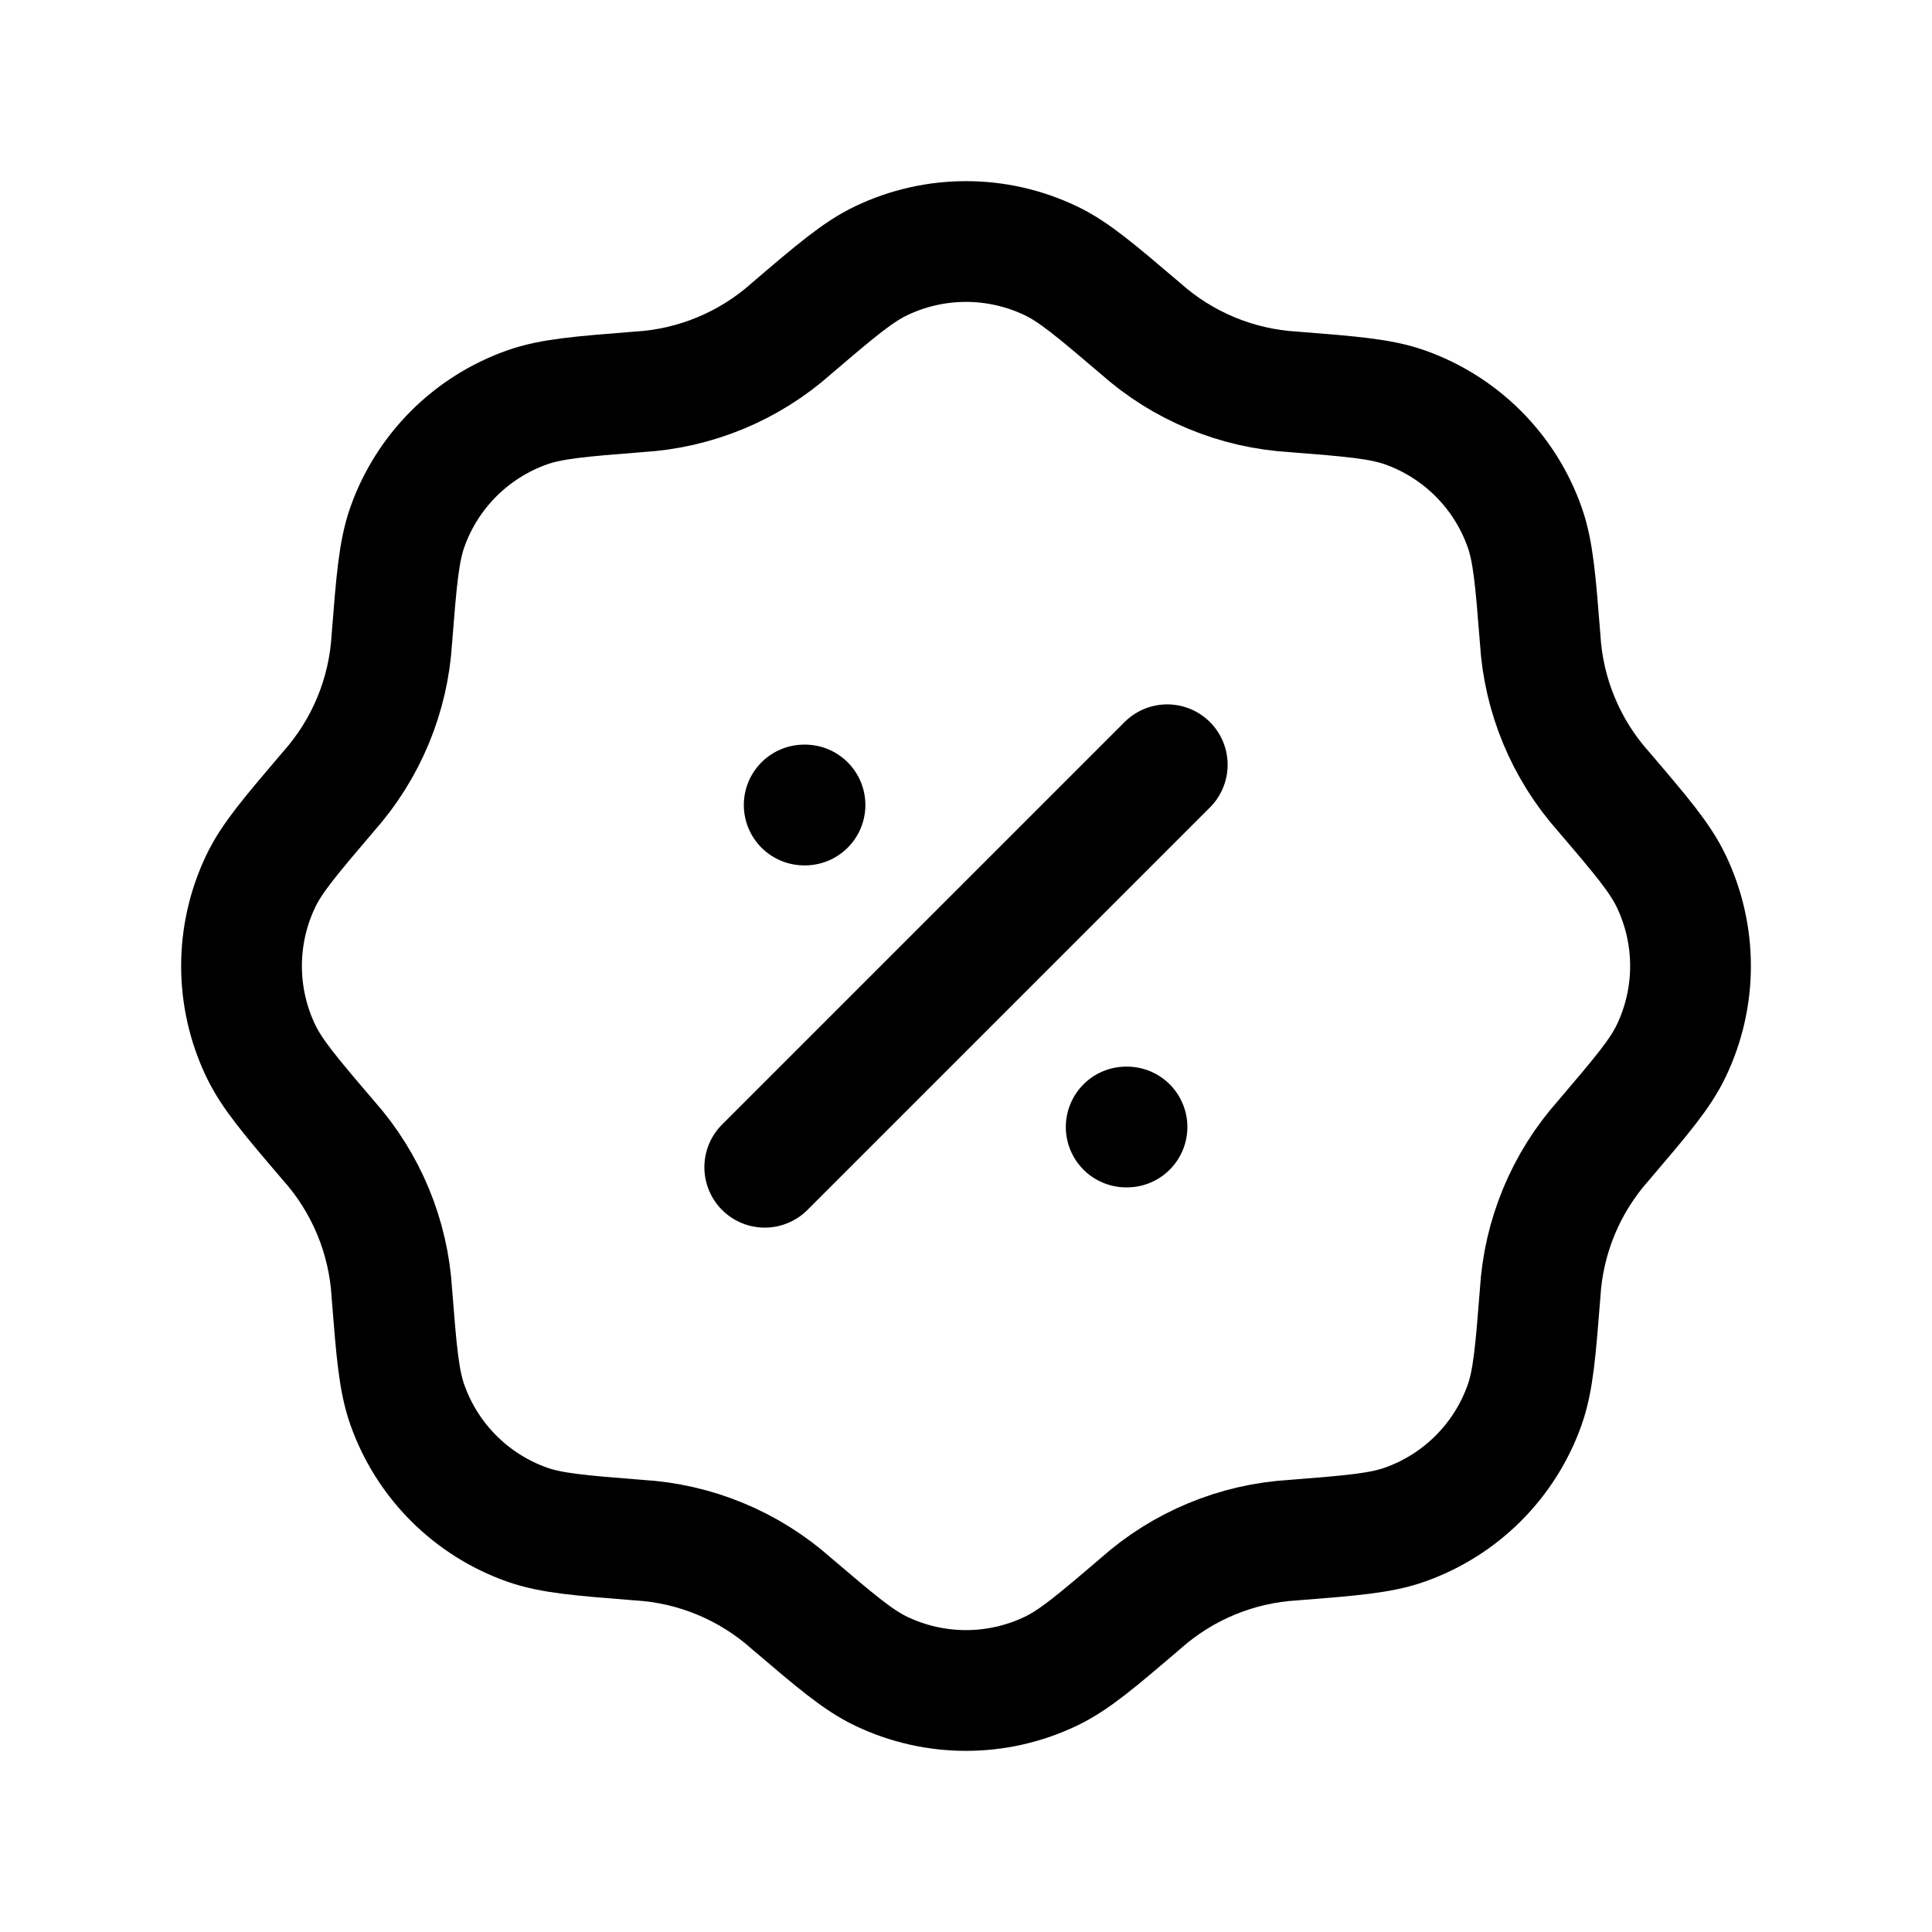
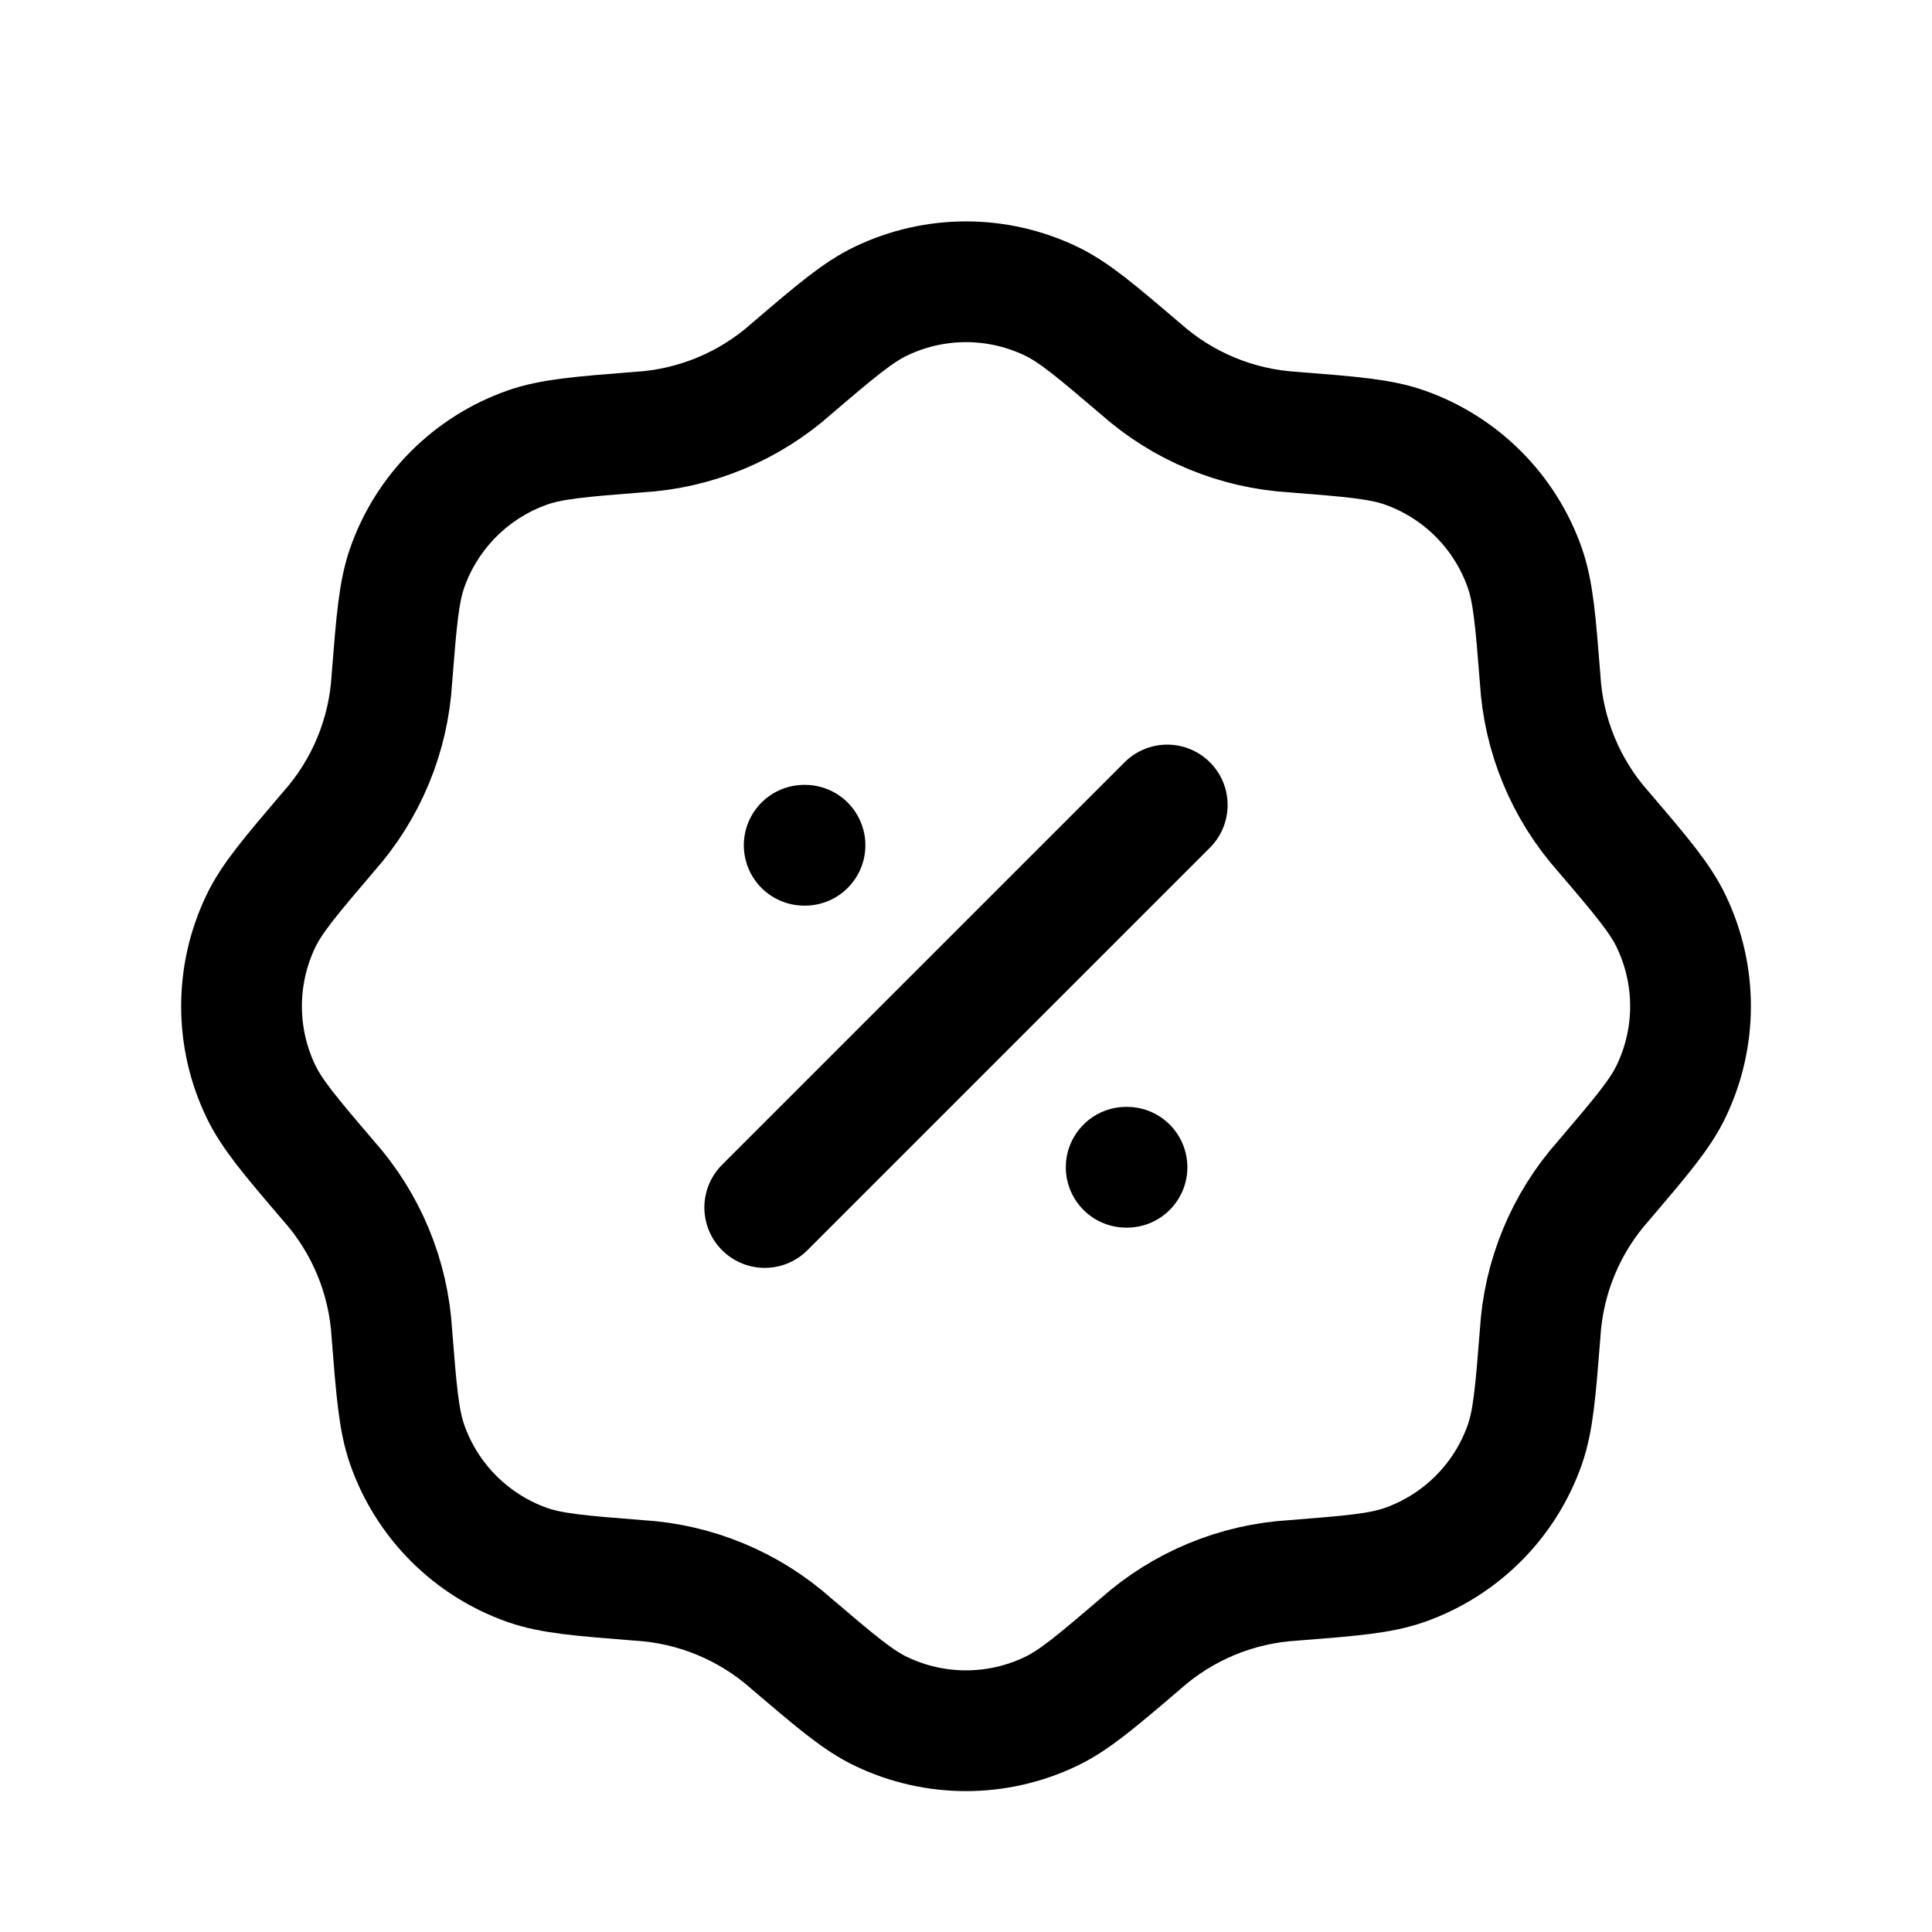
<svg xmlns="http://www.w3.org/2000/svg" width="24" height="24" fill="none" viewBox="0 0 24 24" stroke-width="1.5" stroke-linecap="round" stroke-linejoin="round" stroke="currentColor">
-   <path d="m9.5 14.5 5-5m-4.51.5H10m3.99 4H14M9.833 4.08c.55-.47.826-.704 1.114-.841a2.442 2.442 0 0 1 2.106 0c.288.137.563.372 1.114.841a3.132 3.132 0 0 0 1.9.788c.722.057 1.083.086 1.384.192a2.442 2.442 0 0 1 1.489 1.49c.106.3.135.66.192 1.382a3.13 3.13 0 0 0 .788 1.901c.47.55.704.826.841 1.114.319.666.319 1.44 0 2.106-.137.288-.372.563-.841 1.114a3.13 3.13 0 0 0-.788 1.9c-.057.722-.086 1.083-.192 1.384a2.442 2.442 0 0 1-1.49 1.489c-.3.106-.66.135-1.382.192a3.131 3.131 0 0 0-1.901.788c-.55.47-.826.704-1.114.841a2.441 2.441 0 0 1-2.106 0c-.288-.137-.563-.372-1.114-.841a3.13 3.13 0 0 0-1.9-.788c-.722-.057-1.083-.086-1.384-.192a2.442 2.442 0 0 1-1.489-1.49c-.106-.3-.135-.66-.192-1.382a3.132 3.132 0 0 0-.788-1.901c-.47-.55-.704-.826-.841-1.114a2.442 2.442 0 0 1 0-2.106c.137-.288.372-.563.841-1.114a3.131 3.131 0 0 0 .788-1.9c.057-.722.086-1.083.192-1.384A2.442 2.442 0 0 1 6.55 5.06c.3-.106.66-.135 1.382-.192a3.131 3.131 0 0 0 1.901-.788Z" />
+   <path d="m9.5 15 5-5m-4.51.5H10m3.99 4H14M9.833 4.58c.55-.47.826-.704 1.114-.841a2.442 2.442 0 0 1 2.106 0c.288.137.563.372 1.114.841a3.132 3.132 0 0 0 1.9.788c.722.057 1.083.086 1.384.192a2.442 2.442 0 0 1 1.489 1.49c.106.3.135.66.192 1.382a3.13 3.13 0 0 0 .788 1.901c.47.55.704.826.841 1.114.319.666.319 1.44 0 2.106-.137.288-.372.563-.841 1.114a3.13 3.13 0 0 0-.788 1.9c-.057.722-.086 1.083-.192 1.384a2.442 2.442 0 0 1-1.49 1.489c-.3.106-.66.135-1.382.192a3.131 3.131 0 0 0-1.901.788c-.55.47-.826.704-1.114.841a2.441 2.441 0 0 1-2.106 0c-.288-.137-.563-.372-1.114-.841a3.13 3.13 0 0 0-1.9-.788c-.722-.057-1.083-.086-1.384-.192a2.442 2.442 0 0 1-1.489-1.49c-.106-.3-.135-.66-.192-1.382a3.132 3.132 0 0 0-.788-1.901c-.47-.55-.704-.826-.841-1.114a2.442 2.442 0 0 1 0-2.106c.137-.288.372-.563.841-1.114a3.131 3.131 0 0 0 .788-1.9c.057-.722.086-1.083.192-1.384A2.442 2.442 0 0 1 6.55 5.56c.3-.106.66-.135 1.382-.192a3.131 3.131 0 0 0 1.901-.788Z" />
</svg>
